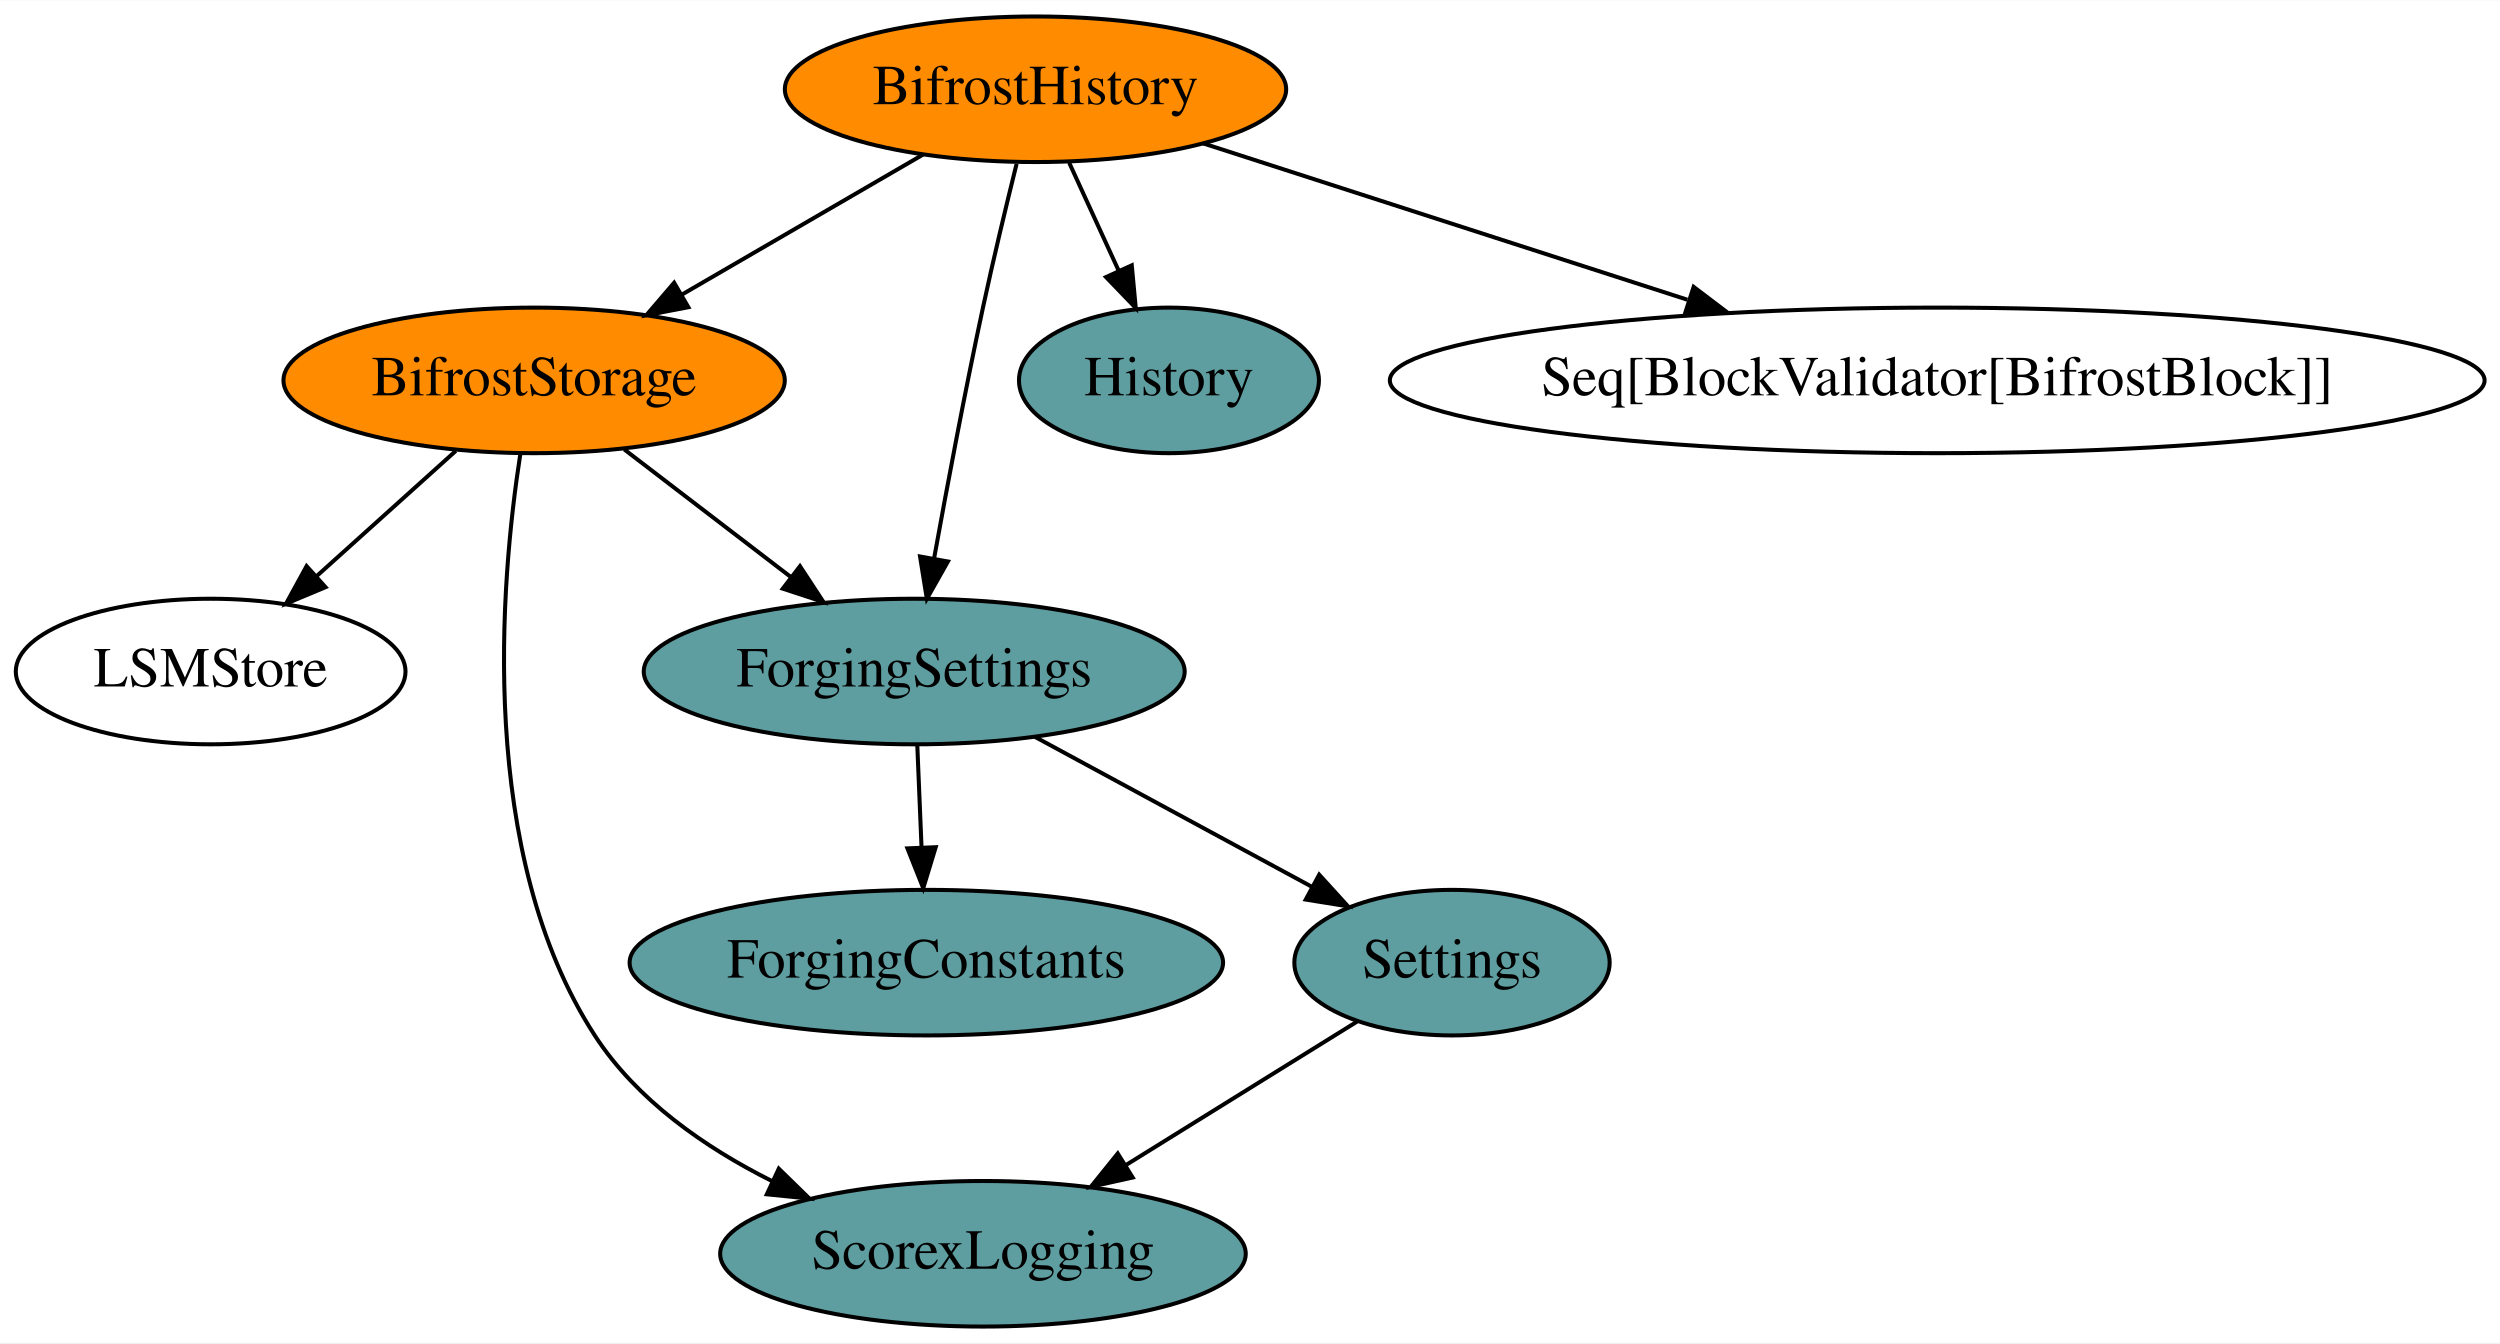
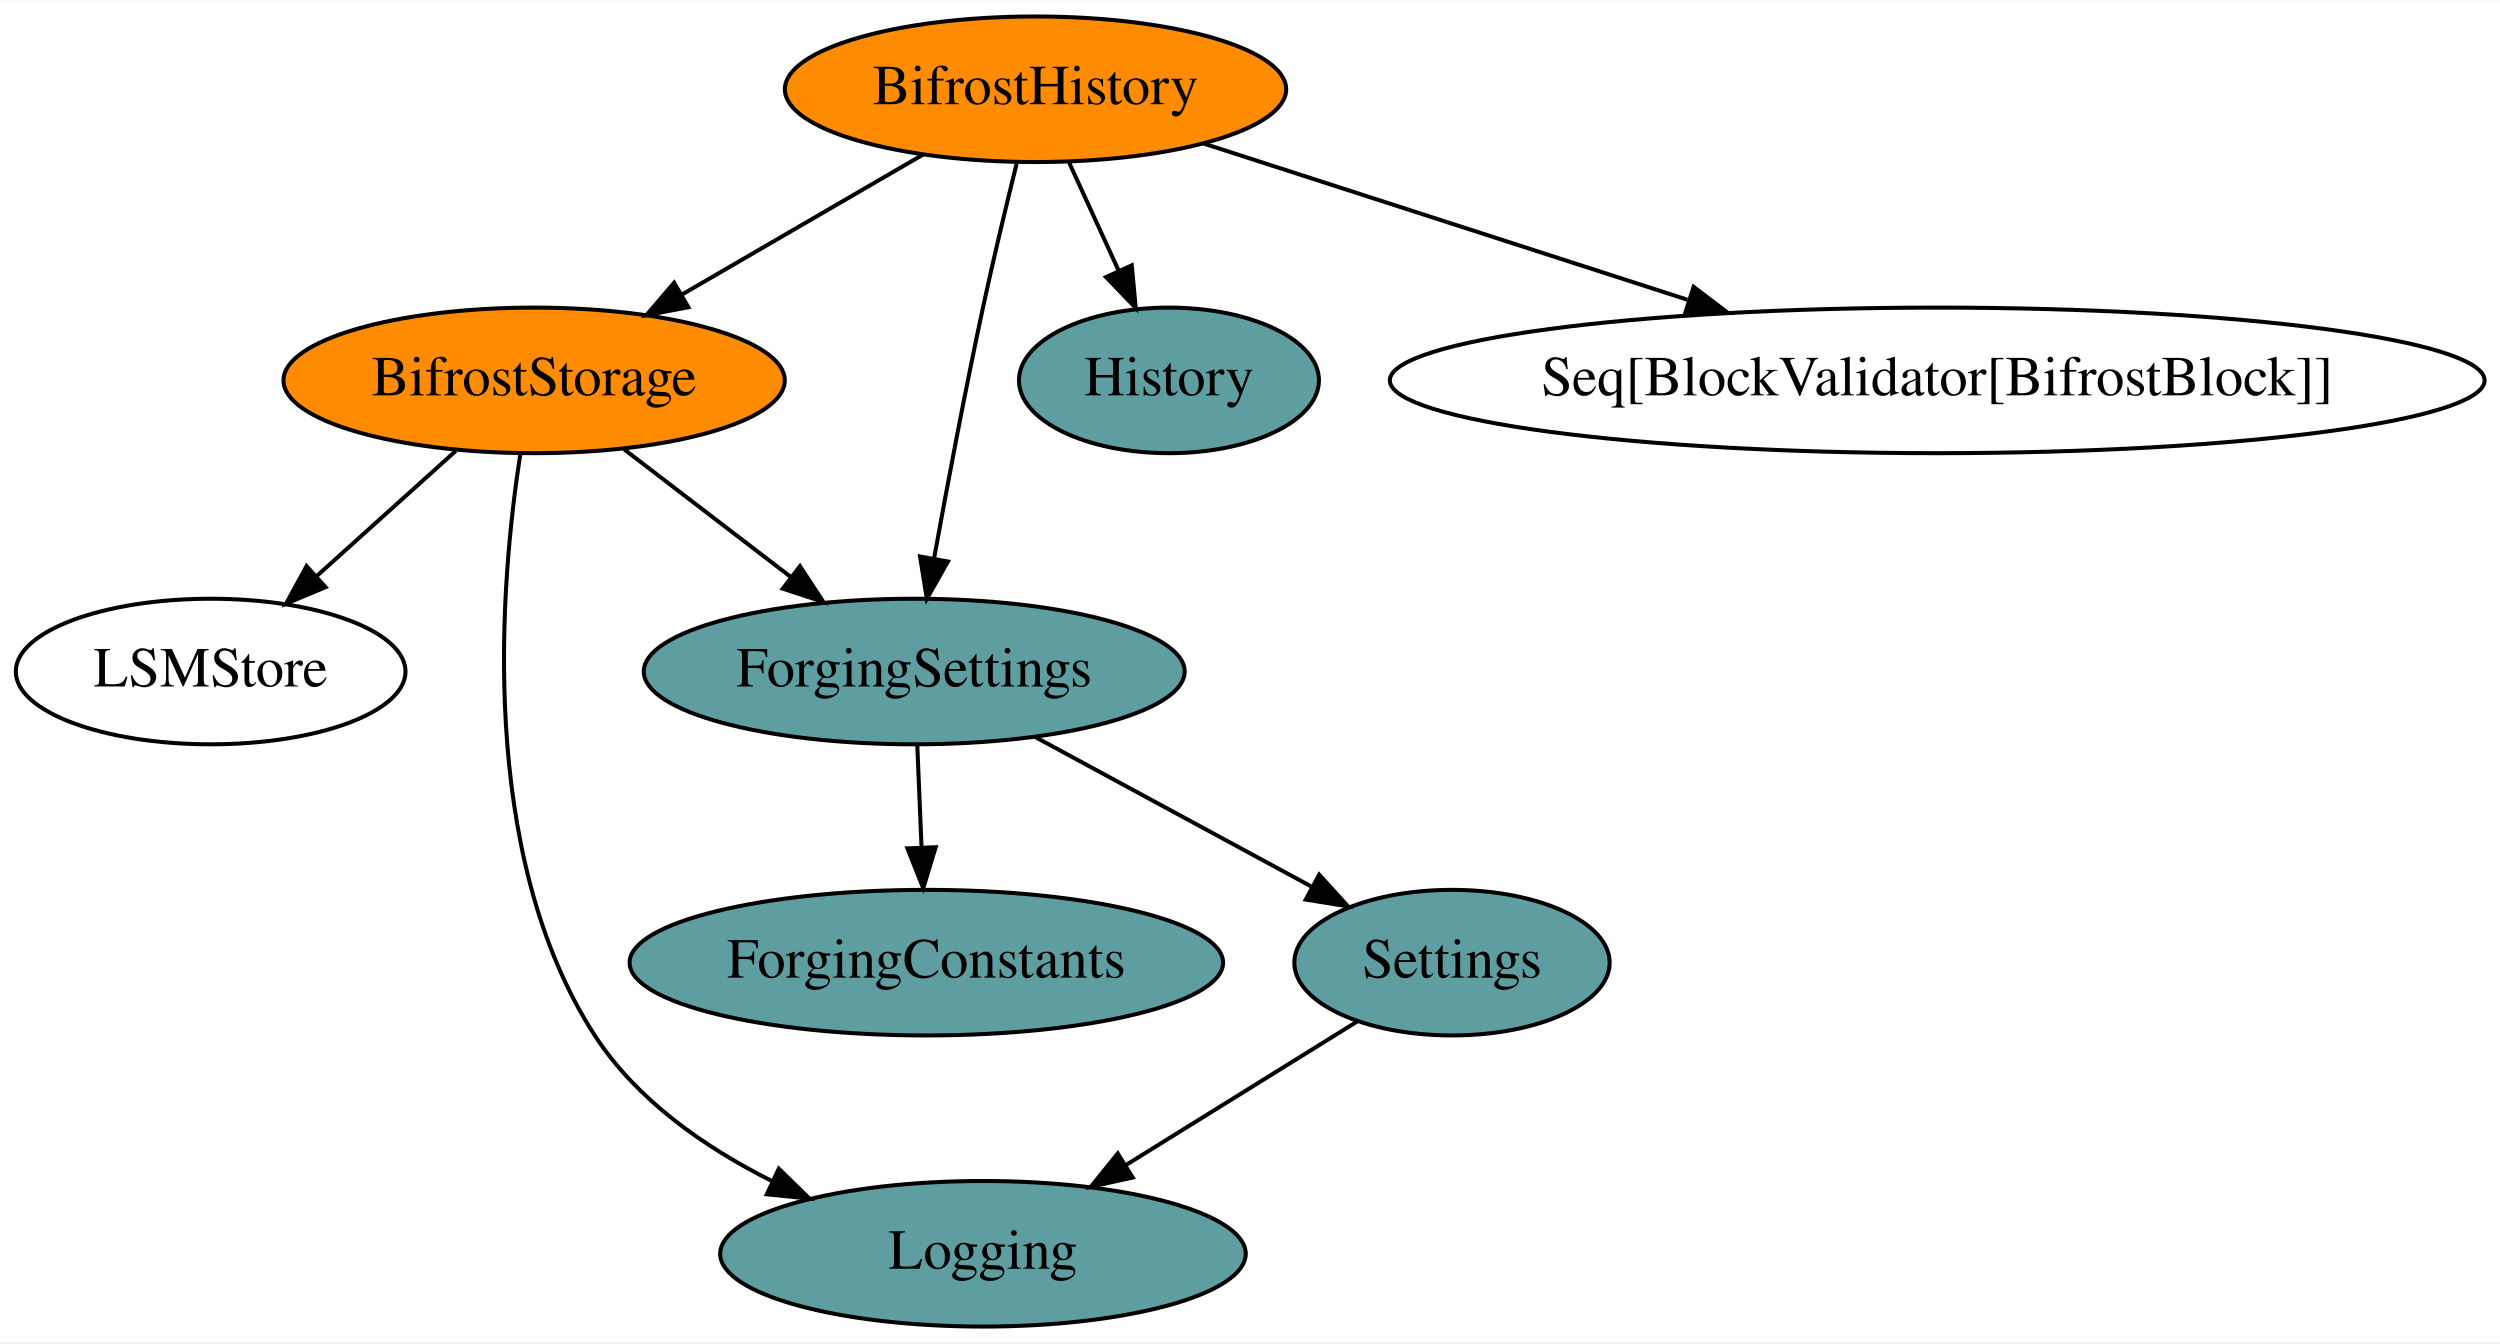
<svg xmlns="http://www.w3.org/2000/svg" width="618pt" height="332pt" viewBox="0.00 0.00 618.28 332.00">
  <g id="graph0" class="graph" transform="scale(1 1) rotate(0) translate(4 328)">
    <polygon fill="#ffffff" stroke="transparent" points="-4,4 -4,-328 614.284,-328 614.284,4 -4,4" />
    <g id="node1" class="node">
      <ellipse fill="#ff8c00" stroke="#000000" cx="128.096" cy="-234" rx="61.99" ry="18" />
      <text text-anchor="middle" x="128.096" y="-230.3" font-family="Times,serif" font-size="14.00" fill="#000000">BifrostStorage</text>
    </g>
    <g id="node2" class="node">
      <ellipse fill="none" stroke="#000000" cx="48.096" cy="-162" rx="48.192" ry="18" />
      <text text-anchor="middle" x="48.096" y="-158.3" font-family="Times,serif" font-size="14.00" fill="#000000">LSMStore</text>
    </g>
    <g id="edge1" class="edge">
      <path fill="none" stroke="#000000" d="M108.73,-216.571C98.36,-207.238 85.442,-195.612 74.198,-185.492" />
      <polygon fill="#000000" stroke="#000000" points="76.507,-182.861 66.732,-178.773 71.824,-188.064 76.507,-182.861" />
    </g>
    <g id="node3" class="node">
      <ellipse fill="#5f9ea0" stroke="#000000" cx="222.096" cy="-162" rx="66.888" ry="18" />
      <text text-anchor="middle" x="222.096" y="-158.3" font-family="Times,serif" font-size="14.00" fill="#000000">ForgingSettings</text>
    </g>
    <g id="edge2" class="edge">
      <path fill="none" stroke="#000000" d="M150.372,-216.937C162.691,-207.501 178.178,-195.639 191.606,-185.354" />
      <polygon fill="#000000" stroke="#000000" points="193.843,-188.049 199.653,-179.19 189.586,-182.492 193.843,-188.049" />
    </g>
    <g id="node4" class="node">
      <ellipse fill="#5f9ea0" stroke="#000000" cx="239.096" cy="-18" rx="64.989" ry="18" />
-       <text text-anchor="middle" x="239.096" y="-14.3" font-family="Times,serif" font-size="14.00" fill="#000000">ScorexLogging</text>
+       <text text-anchor="middle" x="239.096" y="-14.3" font-family="Times,serif" font-size="14.00" fill="#000000">Logging</text>
    </g>
    <g id="edge3" class="edge">
      <path fill="none" stroke="#000000" d="M124.71,-215.976C119.745,-184.098 113.971,-116.907 143.096,-72 153.456,-56.027 170.278,-44.31 186.969,-35.955" />
      <polygon fill="#000000" stroke="#000000" points="188.604,-39.054 196.186,-31.654 185.644,-32.711 188.604,-39.054" />
    </g>
    <g id="node5" class="node">
      <ellipse fill="#5f9ea0" stroke="#000000" cx="355.096" cy="-90" rx="38.993" ry="18" />
      <text text-anchor="middle" x="355.096" y="-86.3" font-family="Times,serif" font-size="14.00" fill="#000000">Settings</text>
    </g>
    <g id="edge4" class="edge">
      <path fill="none" stroke="#000000" d="M251.944,-145.842C272.225,-134.862 299.121,-120.302 320.363,-108.802" />
      <polygon fill="#000000" stroke="#000000" points="322.255,-111.758 329.383,-103.92 318.923,-105.603 322.255,-111.758" />
    </g>
    <g id="node6" class="node">
      <ellipse fill="#5f9ea0" stroke="#000000" cx="225.096" cy="-90" rx="73.387" ry="18" />
      <text text-anchor="middle" x="225.096" y="-86.3" font-family="Times,serif" font-size="14.00" fill="#000000">ForgingConstants</text>
    </g>
    <g id="edge5" class="edge">
      <path fill="none" stroke="#000000" d="M222.853,-143.831C223.174,-136.131 223.555,-126.974 223.912,-118.417" />
      <polygon fill="#000000" stroke="#000000" points="227.409,-118.55 224.328,-108.413 220.415,-118.259 227.409,-118.55" />
    </g>
    <g id="edge6" class="edge">
      <path fill="none" stroke="#000000" d="M331.621,-75.43C315.162,-65.213 292.87,-51.377 274.291,-39.845" />
      <polygon fill="#000000" stroke="#000000" points="276.123,-36.863 265.781,-34.563 272.432,-42.811 276.123,-36.863" />
    </g>
    <g id="node7" class="node">
      <ellipse fill="#5f9ea0" stroke="#000000" cx="285.096" cy="-234" rx="37.093" ry="18" />
      <text text-anchor="middle" x="285.096" y="-230.3" font-family="Times,serif" font-size="14.00" fill="#000000">History</text>
    </g>
    <g id="node8" class="node">
      <ellipse fill="#ff8c00" stroke="#000000" cx="252.096" cy="-306" rx="61.99" ry="18" />
      <text text-anchor="middle" x="252.096" y="-302.3" font-family="Times,serif" font-size="14.00" fill="#000000">BifrostHistory</text>
    </g>
    <g id="edge7" class="edge">
      <path fill="none" stroke="#000000" d="M224.268,-289.842C206.638,-279.605 183.647,-266.256 164.566,-255.176" />
      <polygon fill="#000000" stroke="#000000" points="166.236,-252.099 155.831,-250.104 162.721,-258.152 166.236,-252.099" />
    </g>
    <g id="edge8" class="edge">
      <path fill="none" stroke="#000000" d="M247.416,-287.557C244.835,-277.146 241.646,-263.879 239.096,-252 234.653,-231.303 230.233,-207.794 227.015,-189.994" />
      <polygon fill="#000000" stroke="#000000" points="230.43,-189.209 225.222,-179.982 223.539,-190.443 230.43,-189.209" />
    </g>
    <g id="edge10" class="edge">
      <path fill="none" stroke="#000000" d="M260.423,-287.831C264.125,-279.755 268.561,-270.076 272.644,-261.167" />
      <polygon fill="#000000" stroke="#000000" points="275.901,-262.462 276.885,-251.913 269.537,-259.546 275.901,-262.462" />
    </g>
    <g id="node9" class="node">
      <ellipse fill="none" stroke="#000000" cx="475.096" cy="-234" rx="135.376" ry="18" />
      <text text-anchor="middle" x="475.096" y="-230.3" font-family="Times,serif" font-size="14.00" fill="#000000">Seq[BlockValidator[BifrostBlock]]</text>
    </g>
    <g id="edge9" class="edge">
      <path fill="none" stroke="#000000" d="M293.518,-292.626C327.164,-281.763 375.129,-266.276 413.312,-253.948" />
      <polygon fill="#000000" stroke="#000000" points="414.856,-257.128 423.297,-250.724 412.705,-250.466 414.856,-257.128" />
    </g>
  </g>
</svg>
